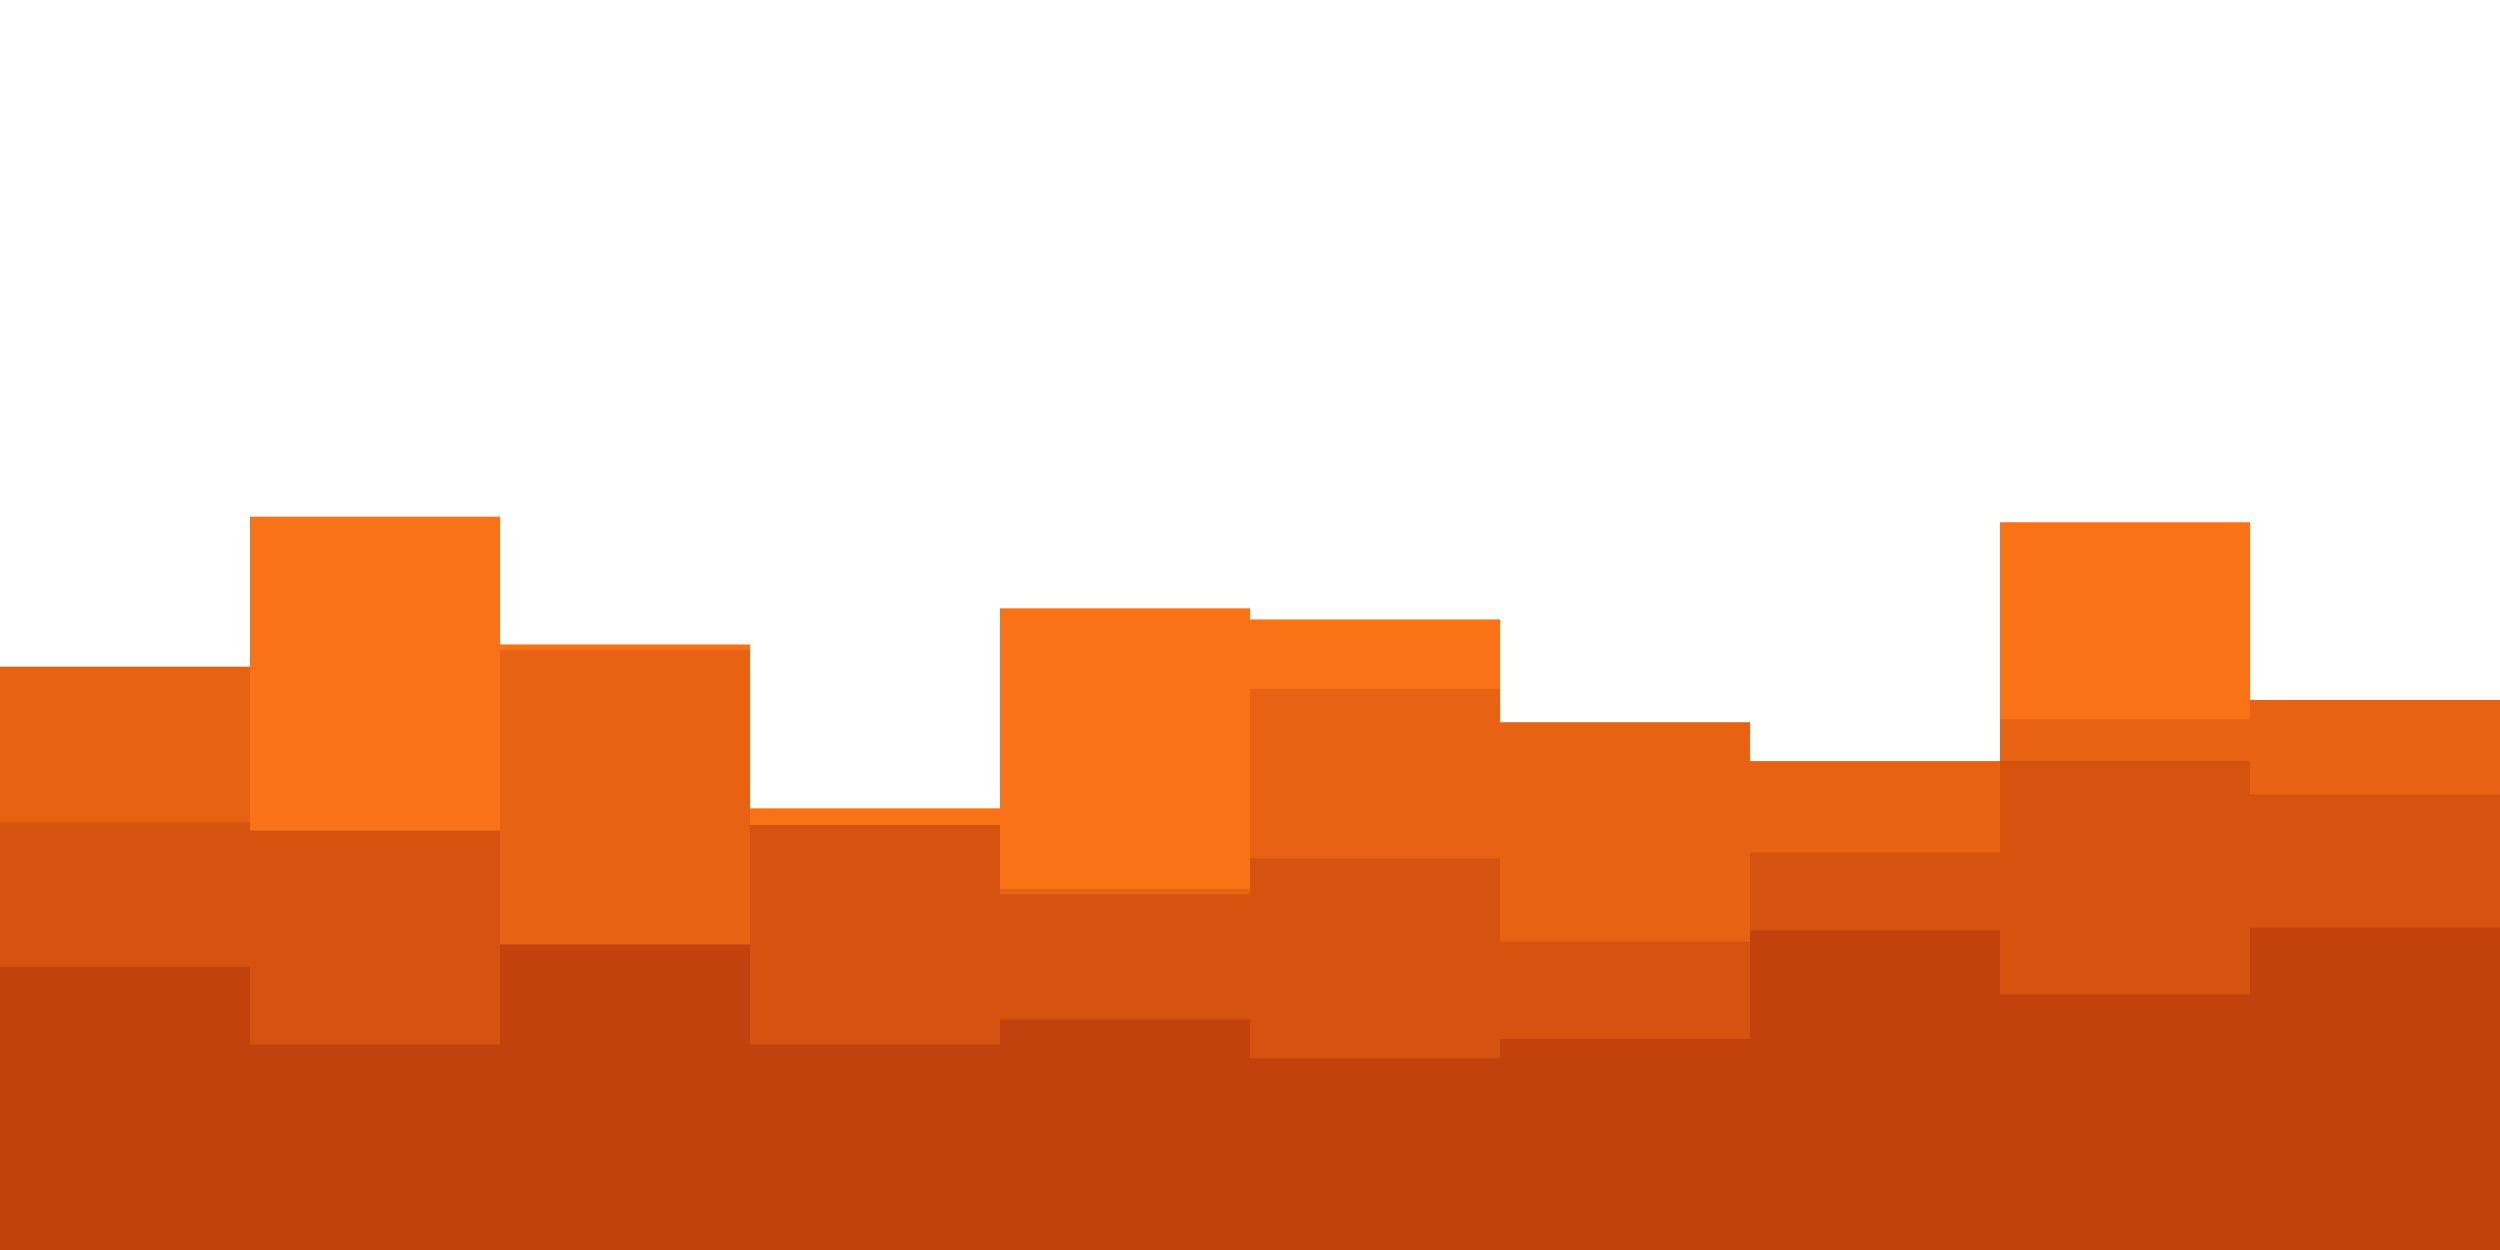
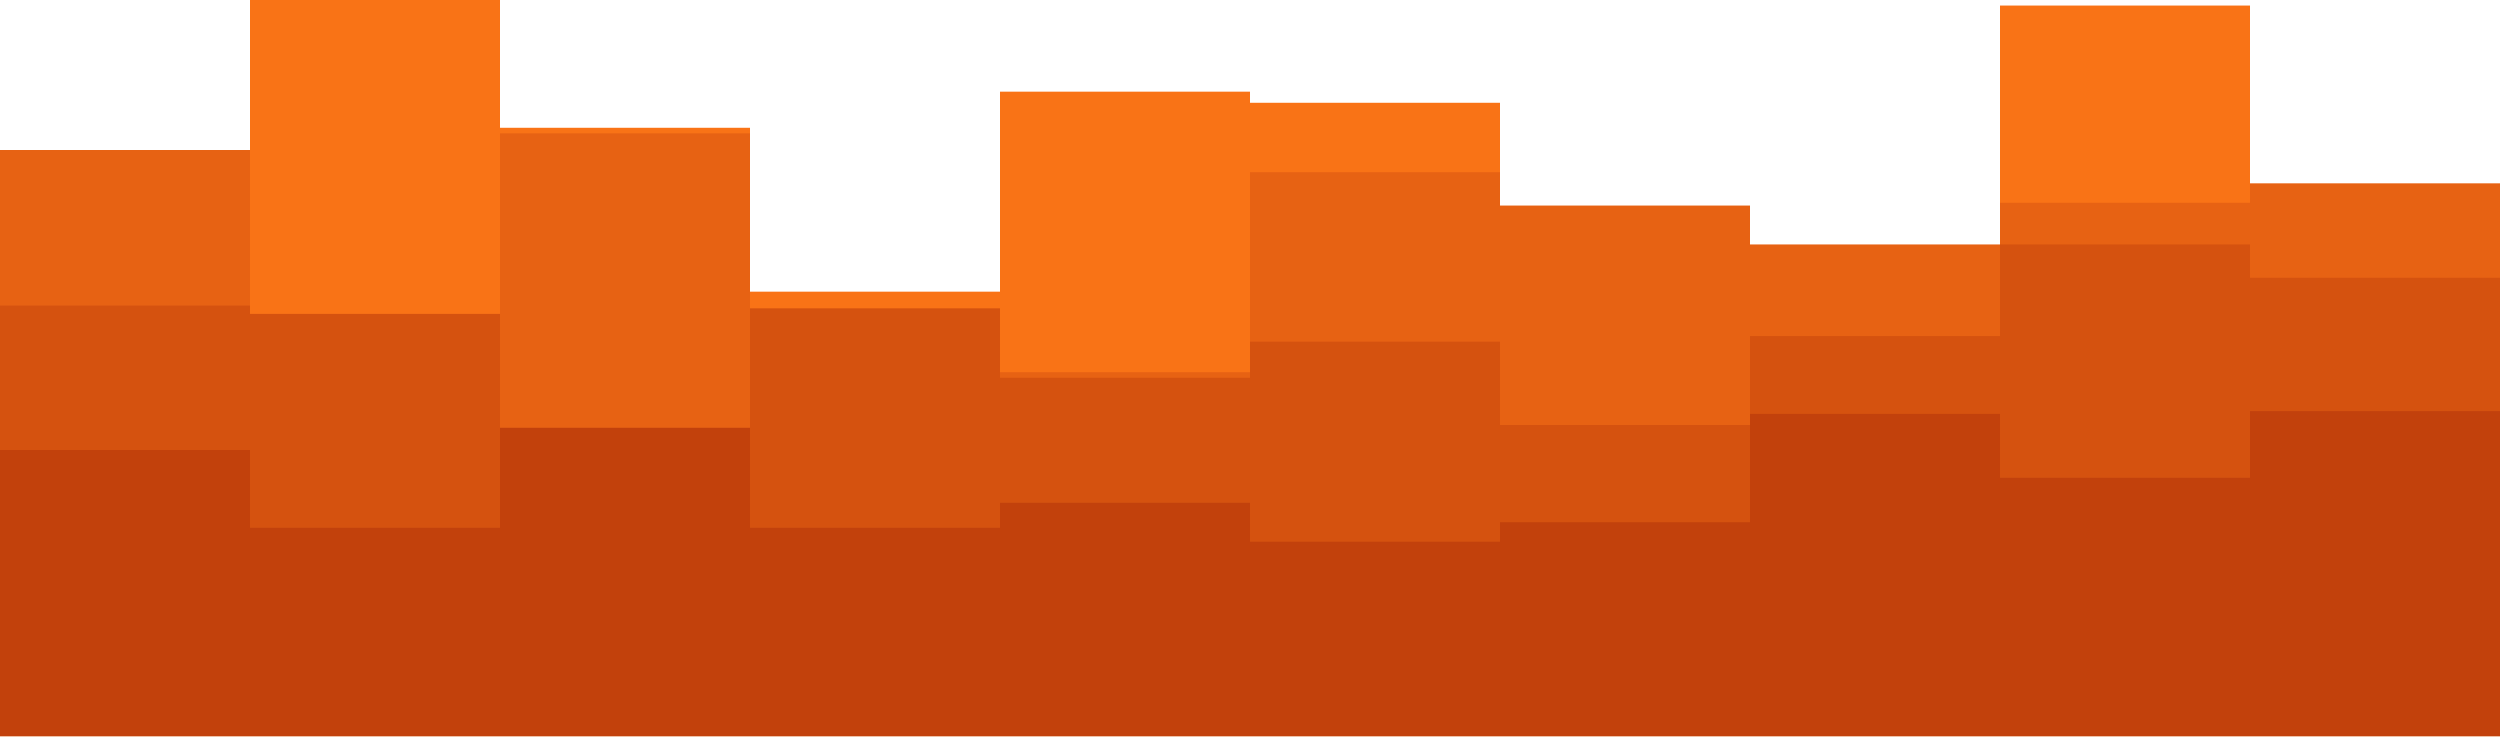
- <svg xmlns="http://www.w3.org/2000/svg" id="visual" viewBox="0 0 900 450" width="900" height="450" version="1.1">
+ <svg xmlns="http://www.w3.org/2000/svg" id="visual" version="1.1" viewBox="0 186 900 265">
  <path d="M0 251L90 251L90 186L180 186L180 232L270 232L270 291L360 291L360 219L450 219L450 223L540 223L540 282L630 282L630 285L720 285L720 188L810 188L810 281L900 281L900 260L900 451L900 451L810 451L810 451L720 451L720 451L630 451L630 451L540 451L540 451L450 451L450 451L360 451L360 451L270 451L270 451L180 451L180 451L90 451L90 451L0 451Z" fill="#f97316" />
  <path d="M0 240L90 240L90 305L180 305L180 234L270 234L270 321L360 321L360 320L450 320L450 248L540 248L540 260L630 260L630 274L720 274L720 259L810 259L810 252L900 252L900 272L900 451L900 451L810 451L810 451L720 451L720 451L630 451L630 451L540 451L540 451L450 451L450 451L360 451L360 451L270 451L270 451L180 451L180 451L90 451L90 451L0 451Z" fill="#e76213" />
  <path d="M0 296L90 296L90 299L180 299L180 348L270 348L270 297L360 297L360 322L450 322L450 309L540 309L540 339L630 339L630 307L720 307L720 274L810 274L810 286L900 286L900 288L900 451L900 451L810 451L810 451L720 451L720 451L630 451L630 451L540 451L540 451L450 451L450 451L360 451L360 451L270 451L270 451L180 451L180 451L90 451L90 451L0 451Z" fill="#d5520f" />
  <path d="M0 348L90 348L90 376L180 376L180 340L270 340L270 376L360 376L360 367L450 367L450 381L540 381L540 374L630 374L630 335L720 335L720 358L810 358L810 334L900 334L900 360L900 451L900 451L810 451L810 451L720 451L720 451L630 451L630 451L540 451L540 451L450 451L450 451L360 451L360 451L270 451L270 451L180 451L180 451L90 451L90 451L0 451Z" fill="#c2410c" />
</svg>
